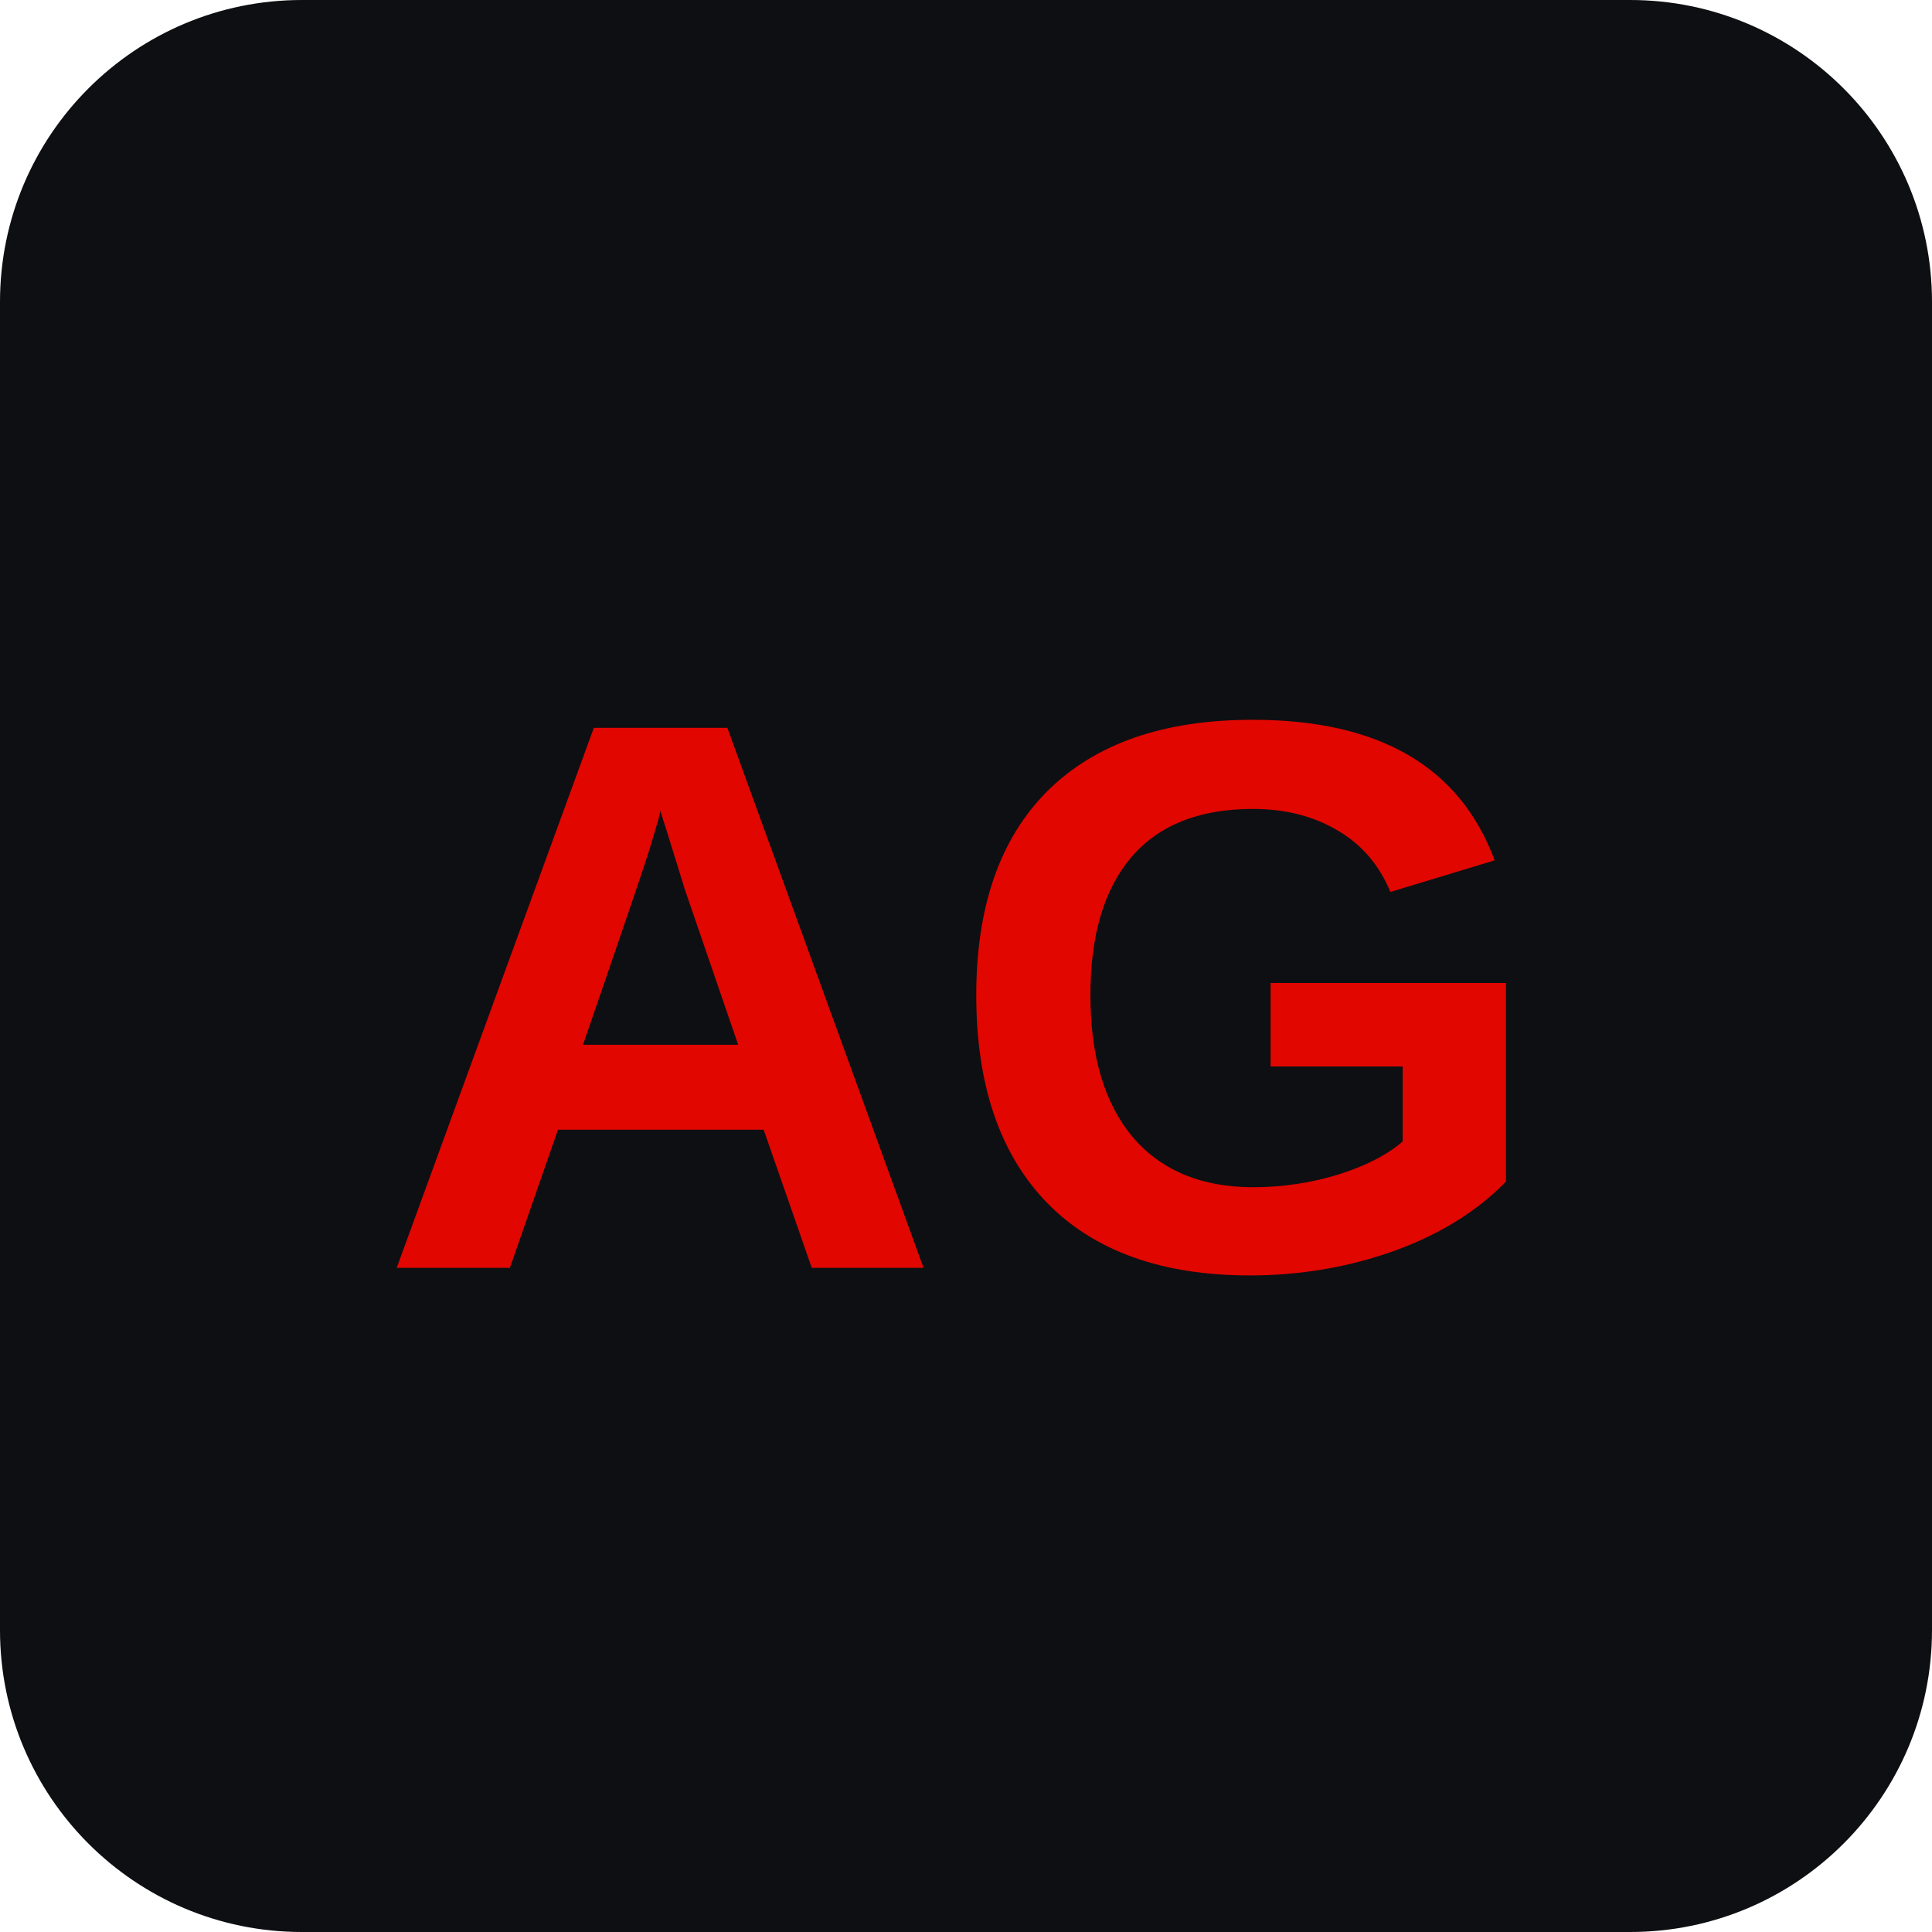
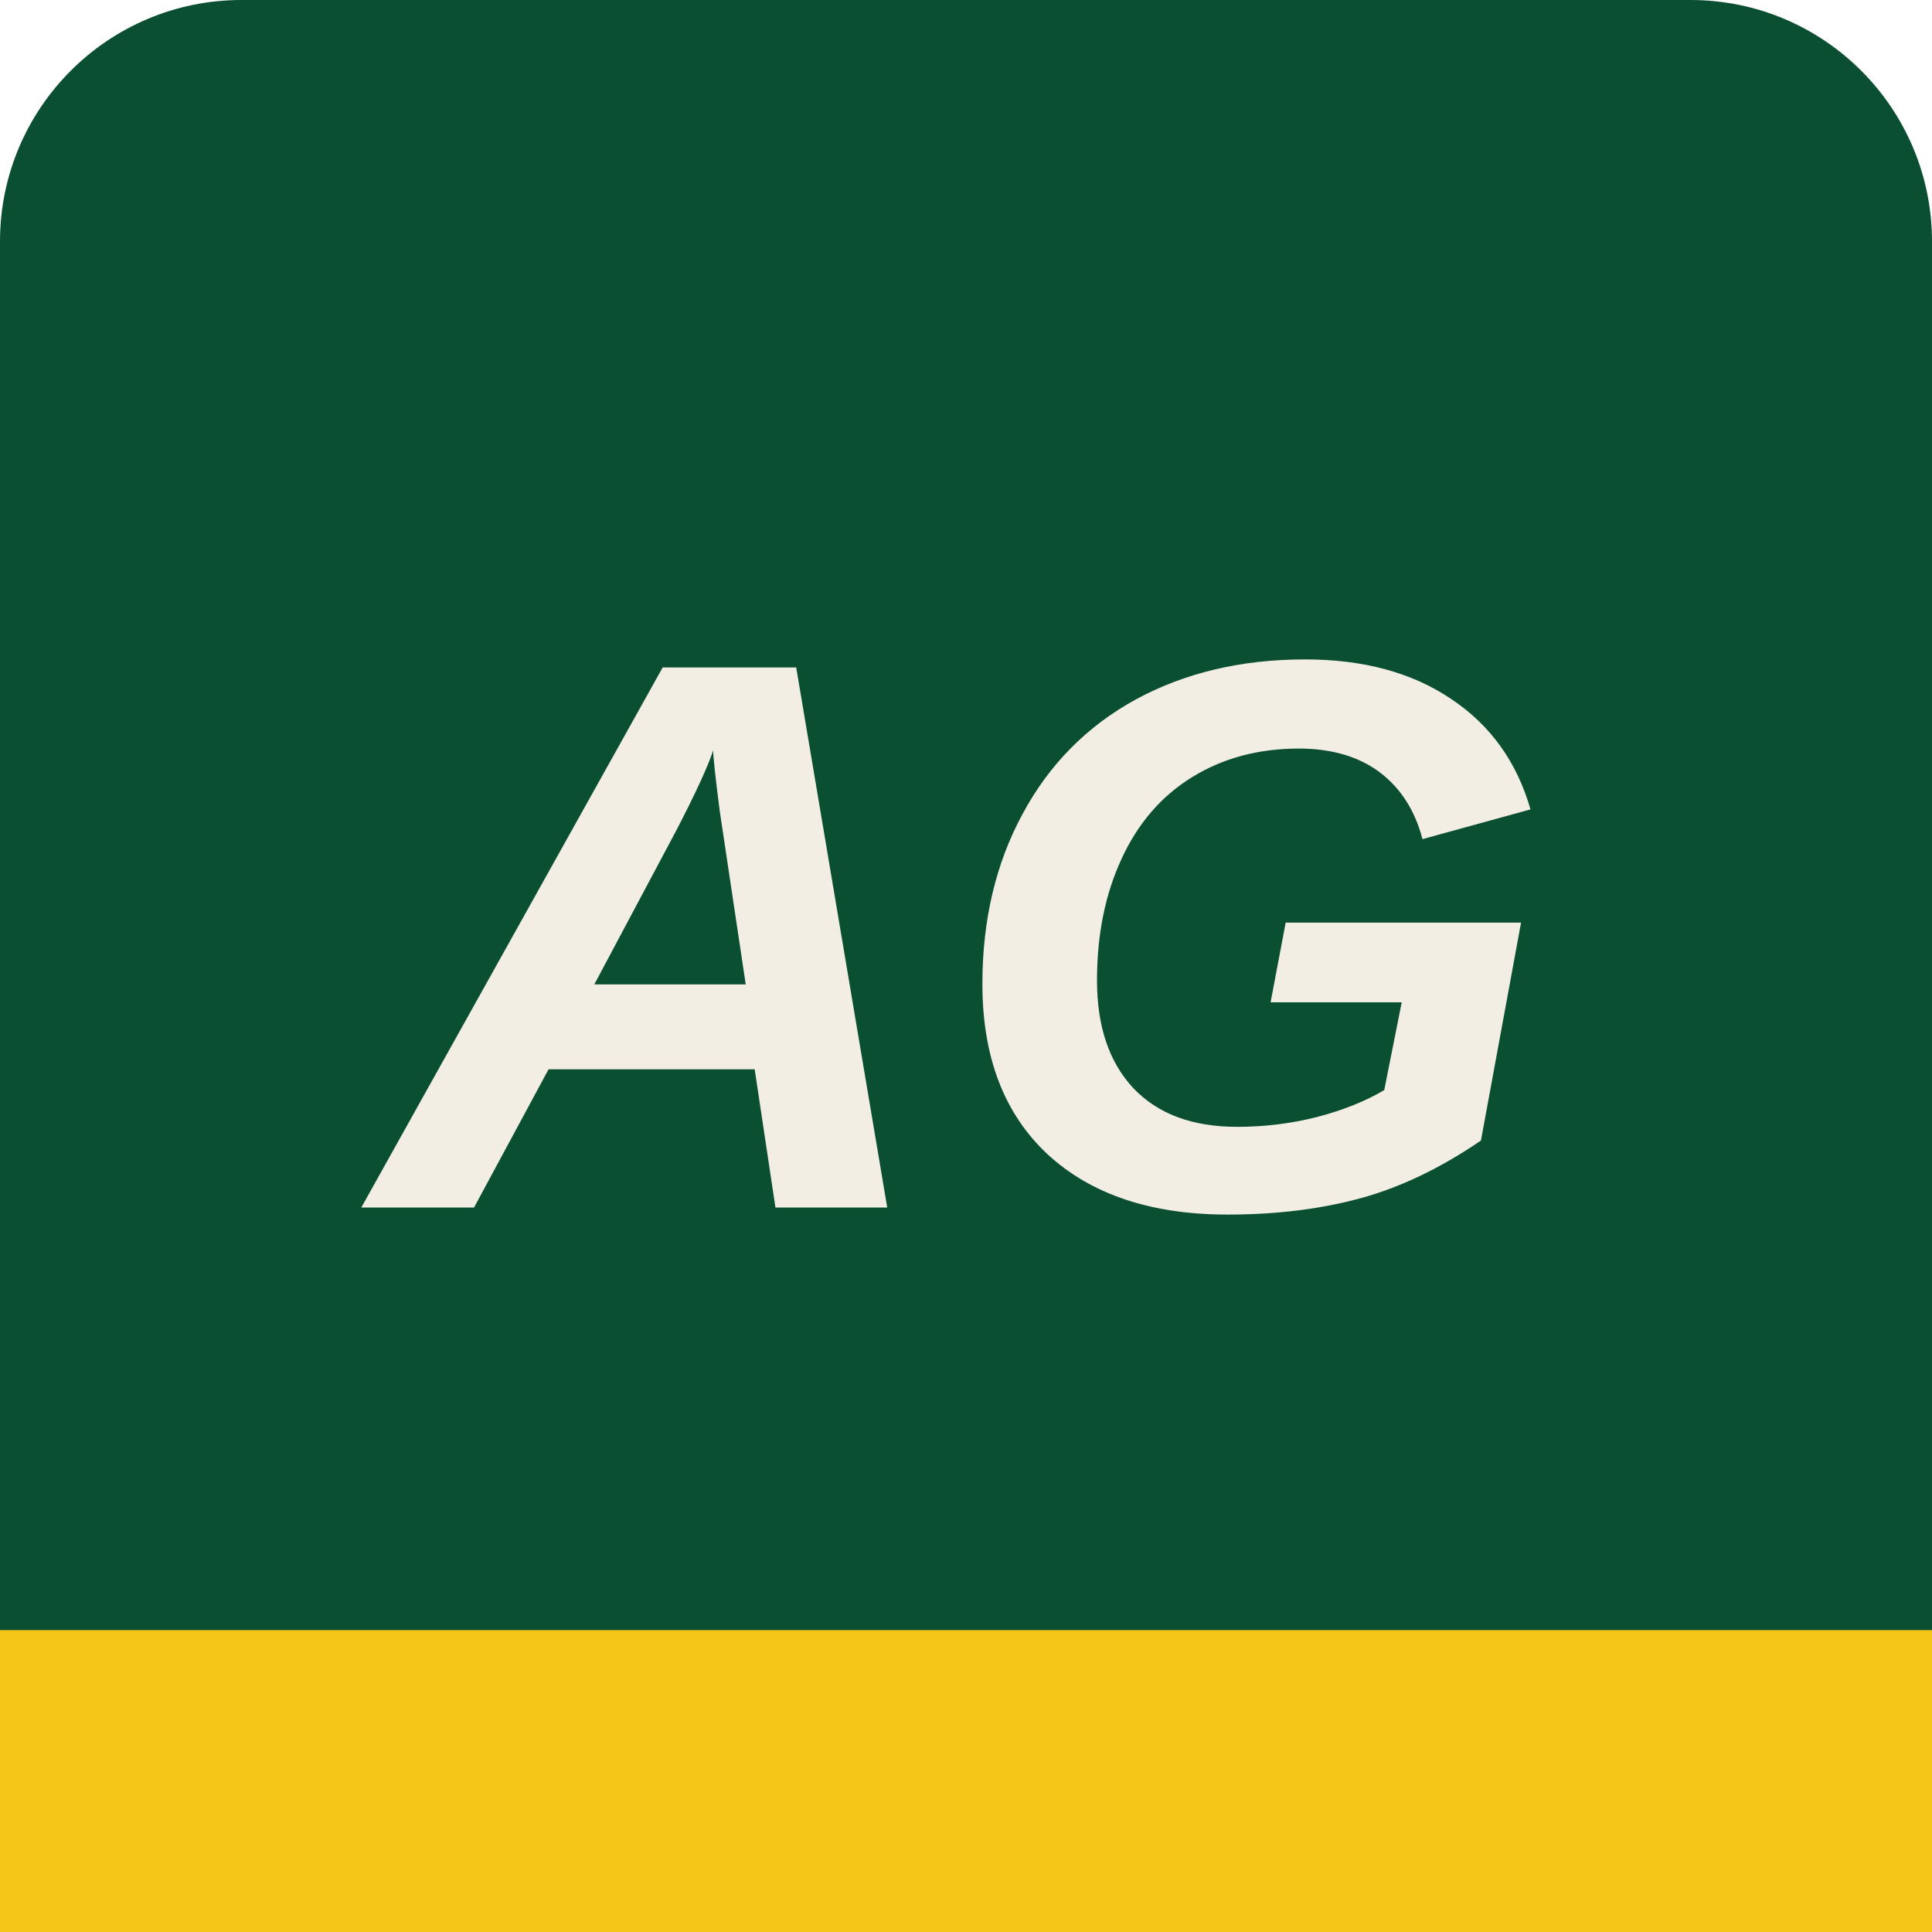
<svg xmlns="http://www.w3.org/2000/svg" viewBox="0 0 64 64">
-   <rect width="64" height="64" rx="10" fill="#0E0F12" />
-   <text x="32" y="42" font-family="Arial, sans-serif" font-weight="700" font-size="26" fill="#E10600" text-anchor="middle">AG</text>
+   <rect width="64" height="64" rx="8" fill="#0B4F33" />
+   <rect x="0" y="54" width="64" height="10" fill="#F5C518" />
+   <text x="32" y="40" font-family="Arial Black, Arial, sans-serif" font-weight="900" font-style="italic" font-size="26" fill="#F2EEE3" text-anchor="middle">AG</text>
</svg>
